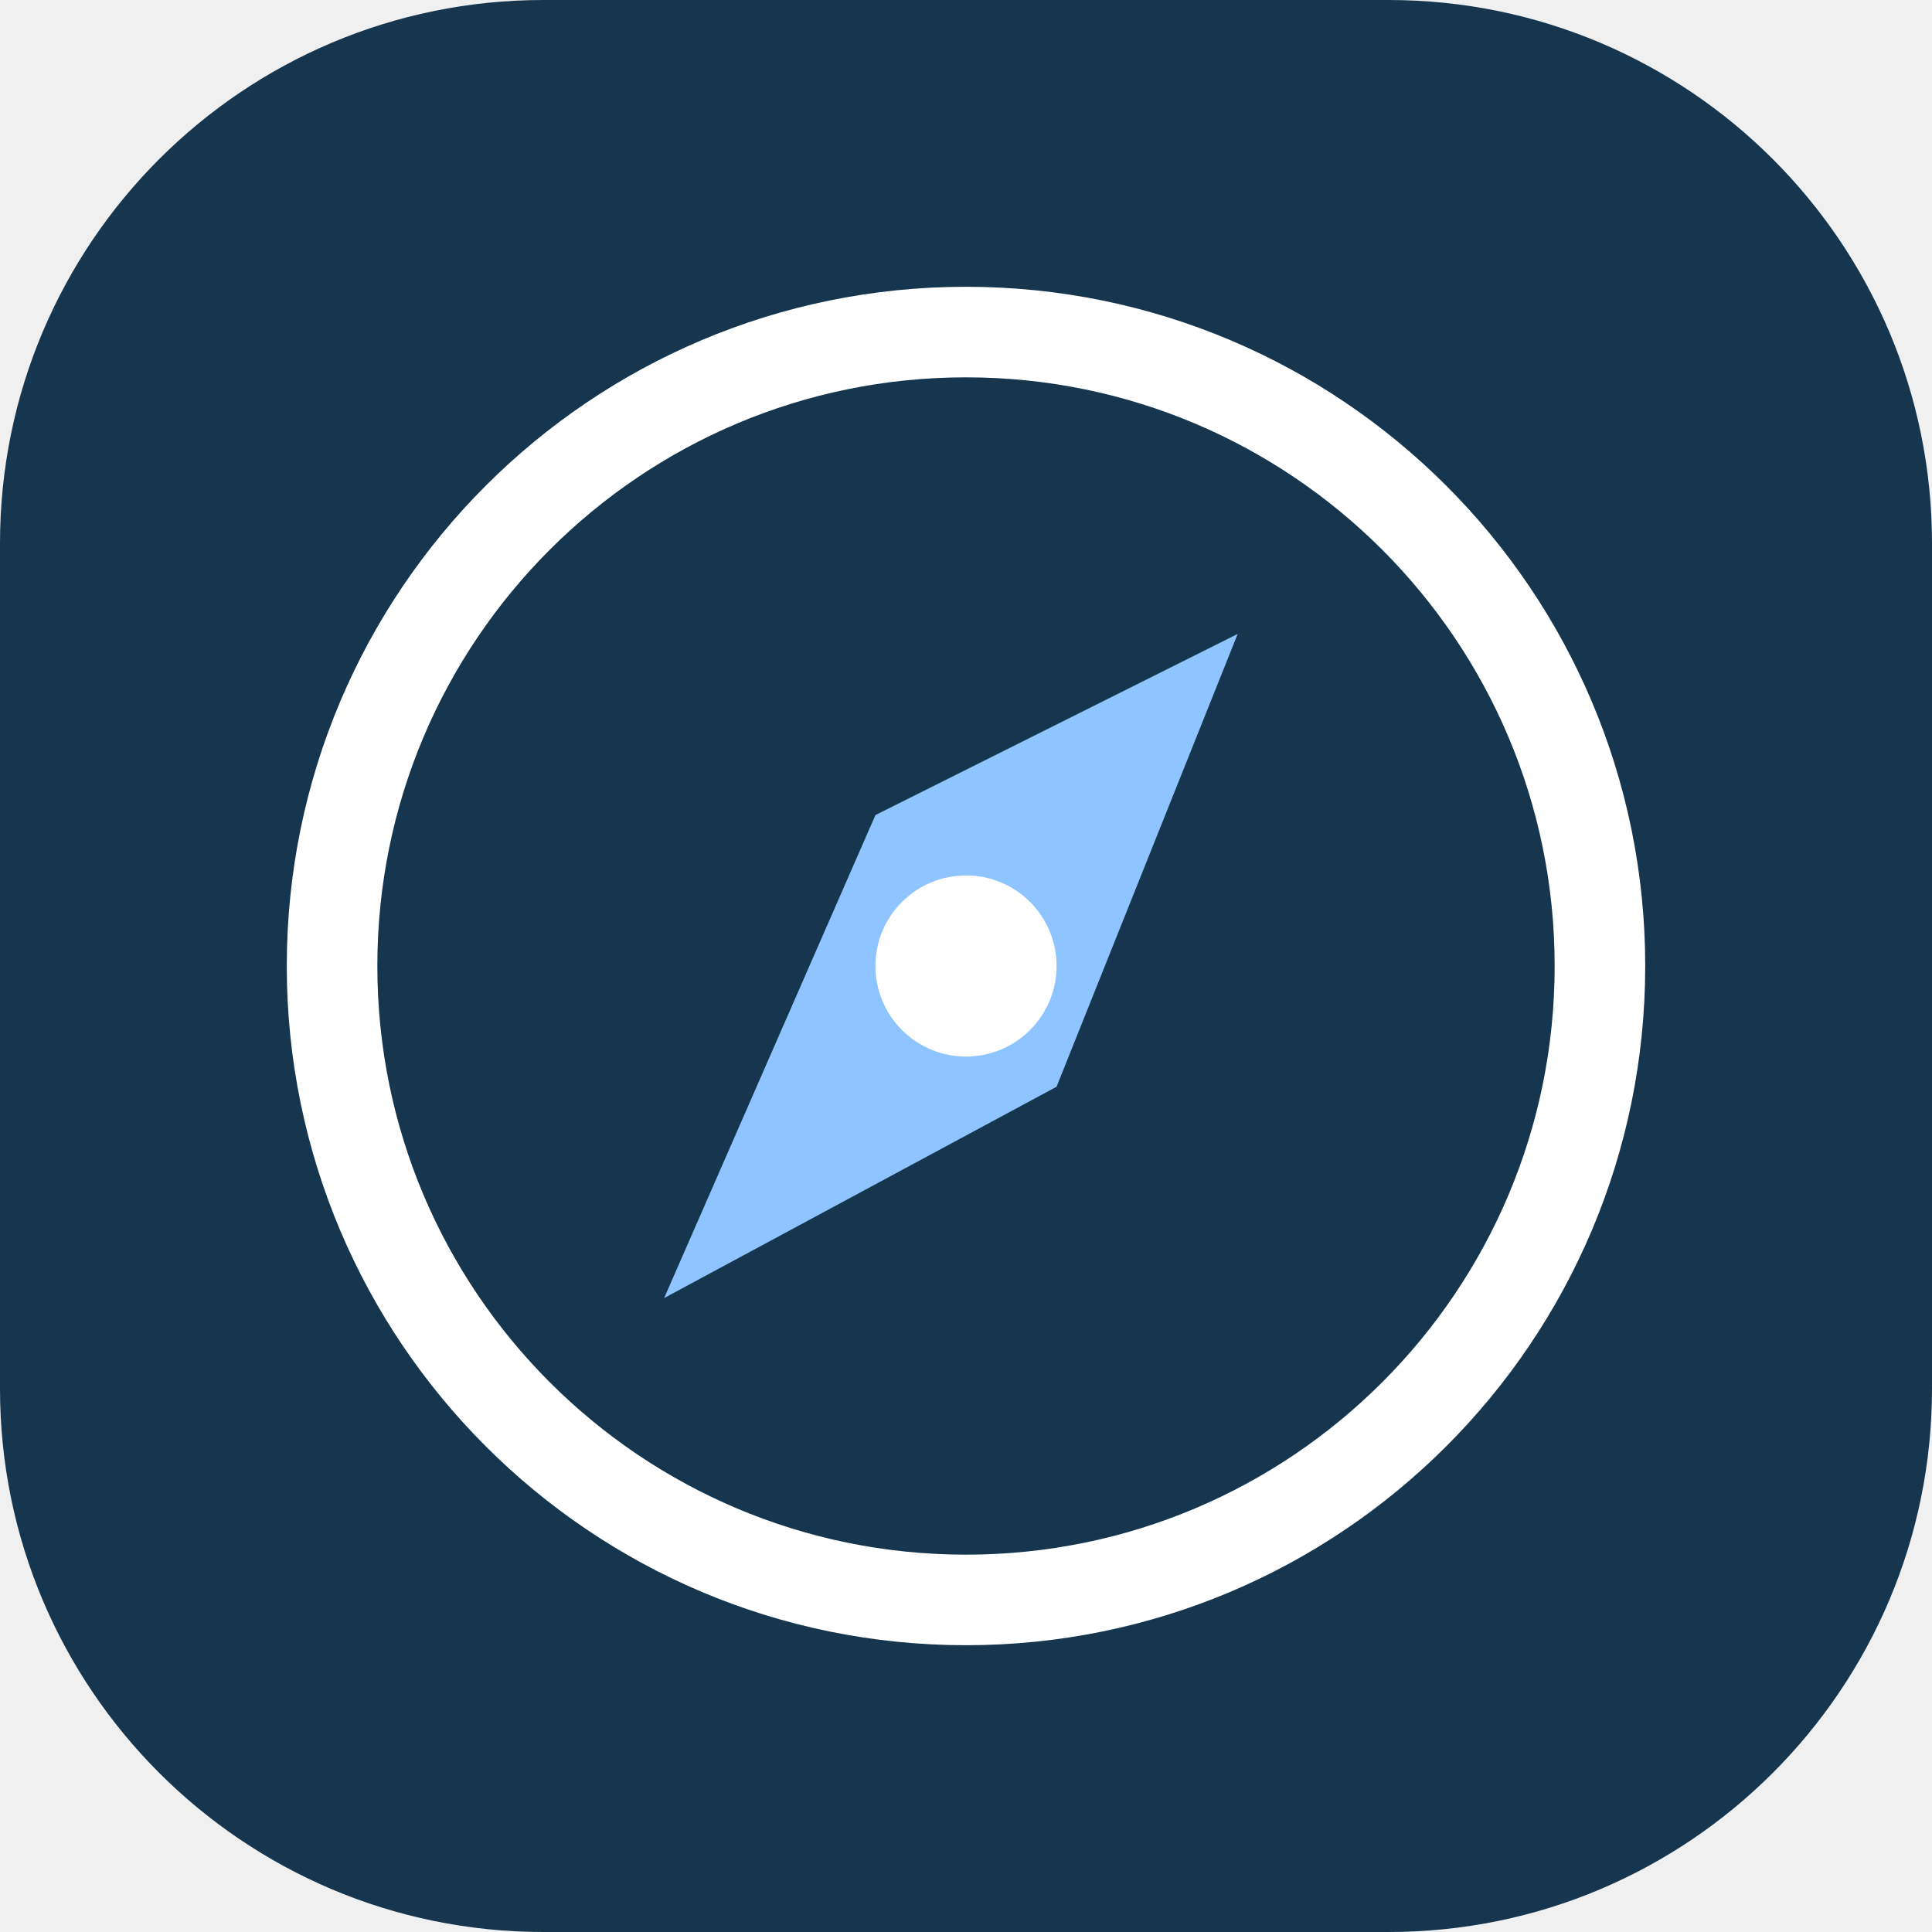
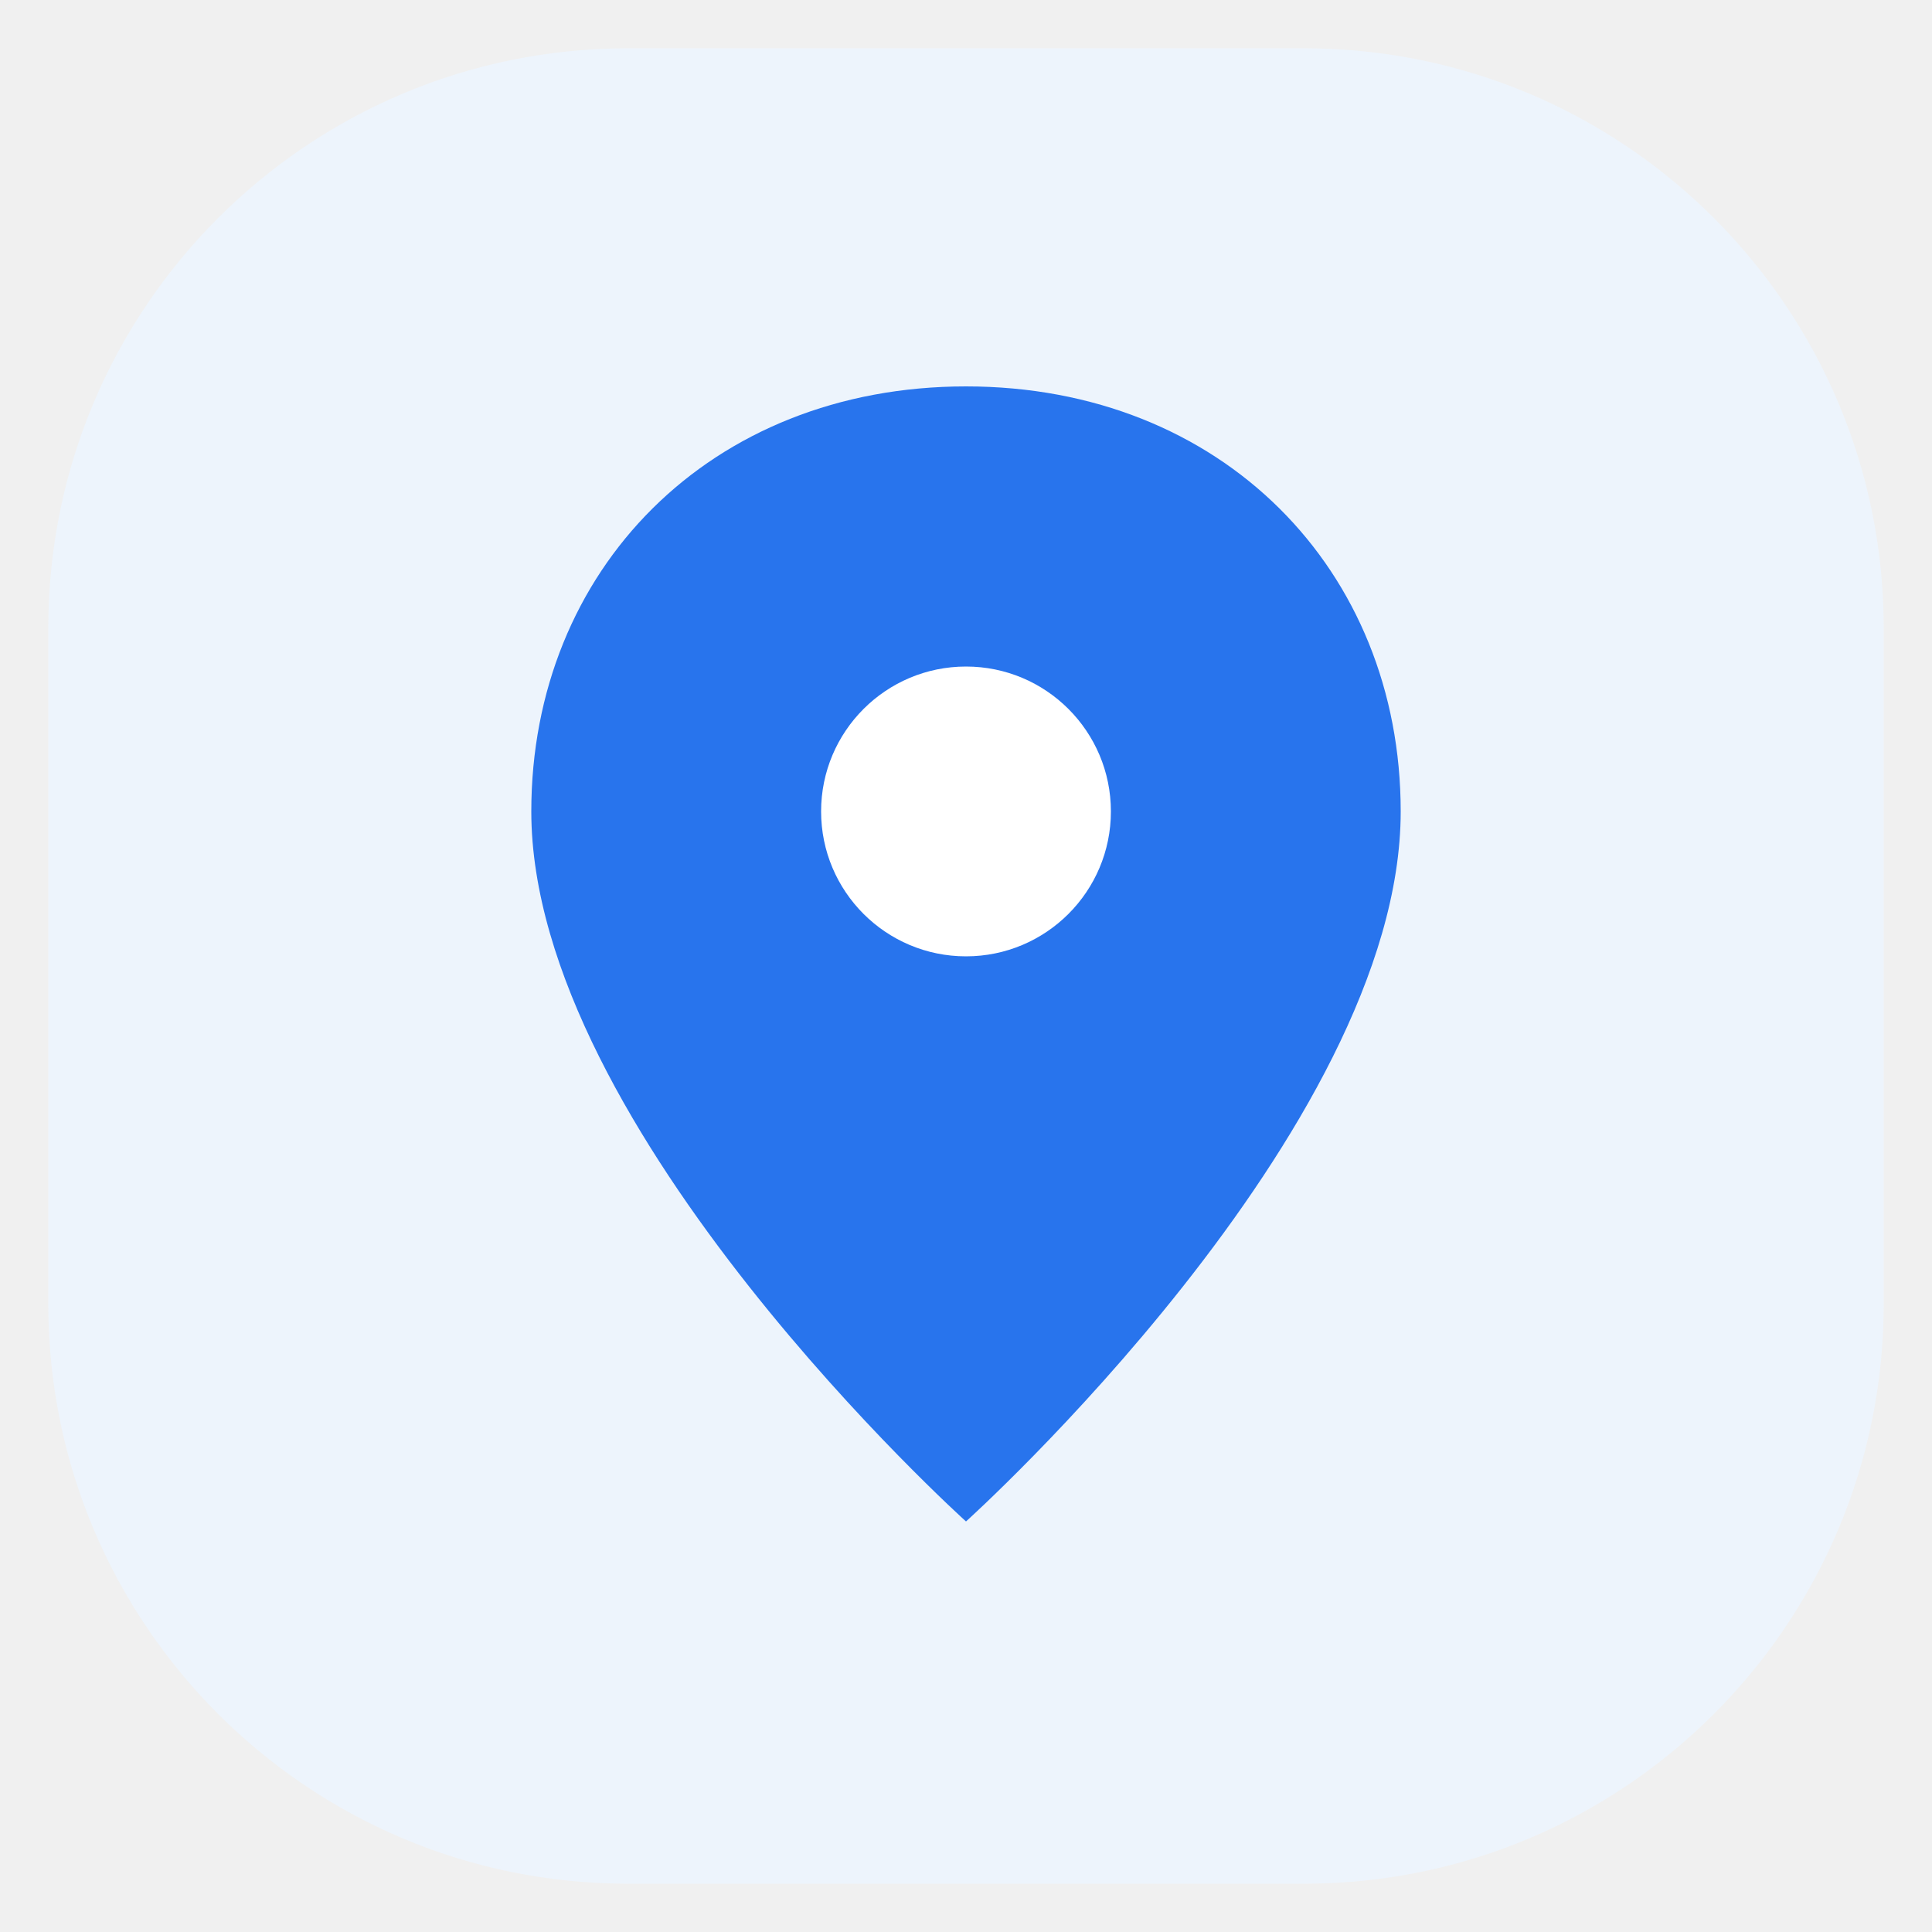
- <svg xmlns="http://www.w3.org/2000/svg" viewBox="0 0 64 64">
-   <rect width="64" height="64" rx="18" fill="#15364e" />
-   <circle cx="32" cy="32" r="21" fill="none" stroke="#fff" stroke-width="3" />
-   <path d="m41 21-6 15-13 7 7-16z" fill="#8ec4ff" />
-   <circle cx="32" cy="32" r="3" fill="#fff" />
+ <svg xmlns="http://www.w3.org/2000/svg" viewBox="0 0 40 40" fill="none">
+   <rect x="1" y="1" width="38" height="38" rx="12" fill="#edf4fc" />
+   <path d="M20 8c-5.3 0-9 3.8-9 8.8 0 6.6 9 14.7 9 14.7s9-8.1 9-14.7c0-5-3.7-8.8-9-8.8Z" fill="#2874ed" />
+   <circle cx="20" cy="16.8" r="3" fill="#fff" />
</svg>
